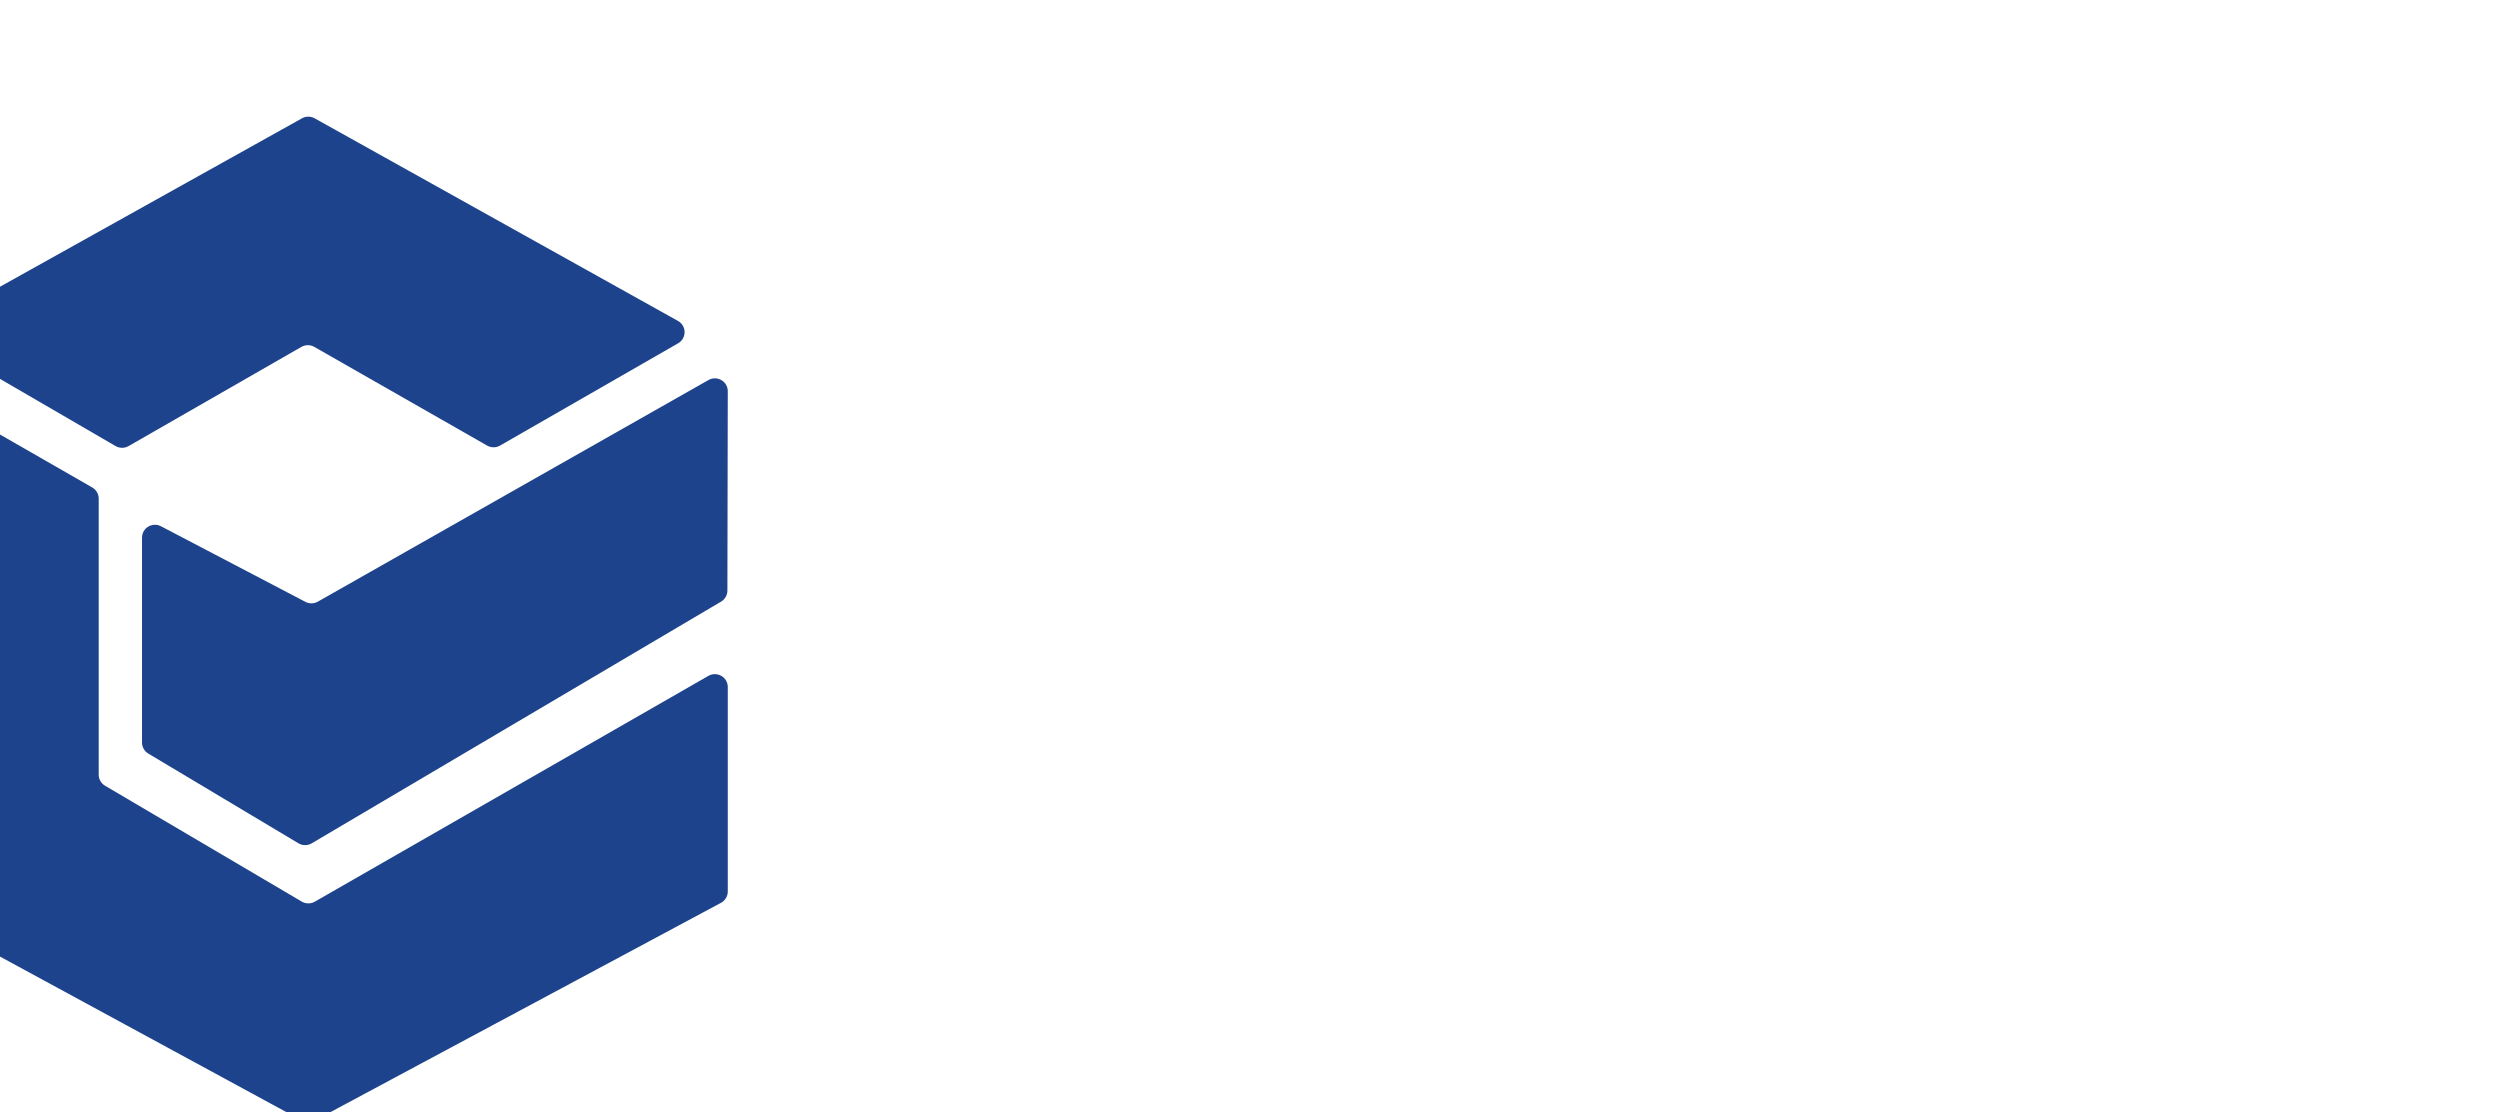
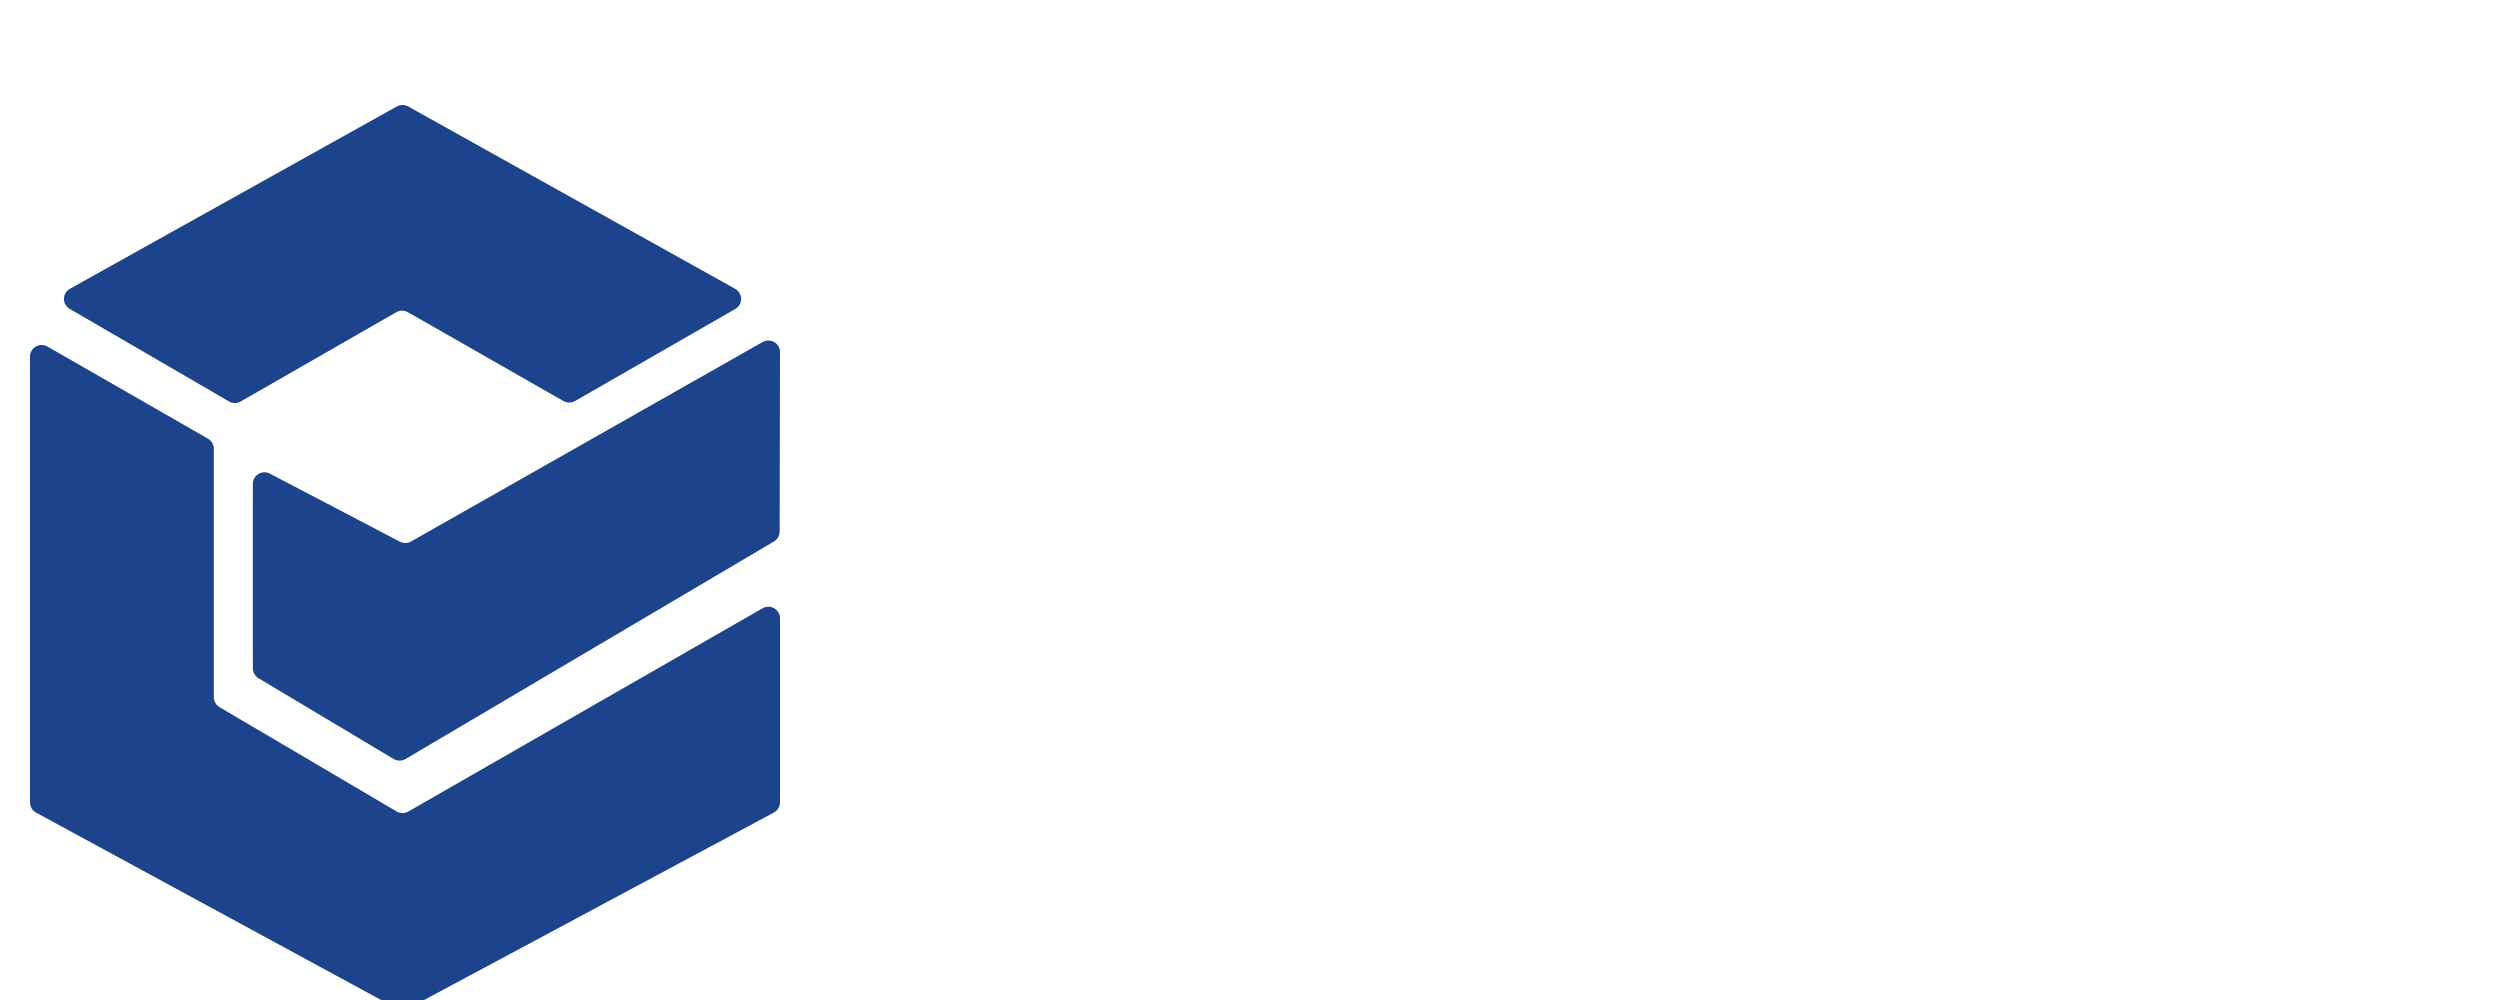
- <svg xmlns="http://www.w3.org/2000/svg" width="90" height="40" viewBox="350 100 150 200" fill="none">
+ <svg xmlns="http://www.w3.org/2000/svg" width="100" height="40" viewBox="350 100 150 200" fill="none">
  <path d="M254.892 208.291C255.609 208.703 256.492 208.705 257.211 208.297L327.518 168.409C329.07 167.528 331 168.642 331 170.419L330.932 206.305C330.932 207.124 330.497 207.881 329.788 208.297L256.105 251.802C255.383 252.227 254.487 252.232 253.76 251.816L226.732 235.666C226.009 235.253 225.564 234.488 225.564 233.66V196.774C225.564 194.992 227.505 193.879 229.057 194.771L254.892 208.291Z" fill="#1D438C" />
  <path d="M223.141 180.297C222.417 180.712 221.524 180.71 220.802 180.29L188.944 161.774C187.391 160.871 187.411 158.633 188.98 157.758L254.357 121.296C255.065 120.901 255.928 120.901 256.636 121.296L322.037 157.77C323.611 158.648 323.625 160.895 322.062 161.792L290.01 180.203C289.291 180.616 288.405 180.617 287.685 180.206L256.576 162.44C255.856 162.029 254.971 162.03 254.252 162.442L223.141 180.297Z" fill="#1D438C" />
  <path d="M216.603 187.744C217.323 188.157 217.767 188.921 217.767 189.748V239.439C217.767 240.256 218.201 241.013 218.908 241.43L254.317 262.287C255.045 262.716 255.949 262.718 256.68 262.294L327.496 221.665C329.048 220.762 331 221.875 331 223.662V260.471C331 261.317 330.535 262.096 329.788 262.502L256.613 301.717C255.917 302.094 255.076 302.094 254.38 301.717L182.212 262.526C181.465 262.12 181 261.341 181 260.495V171.316C181 169.535 182.94 168.421 184.492 169.312L216.603 187.744Z" fill="#1D438C" />
</svg>
